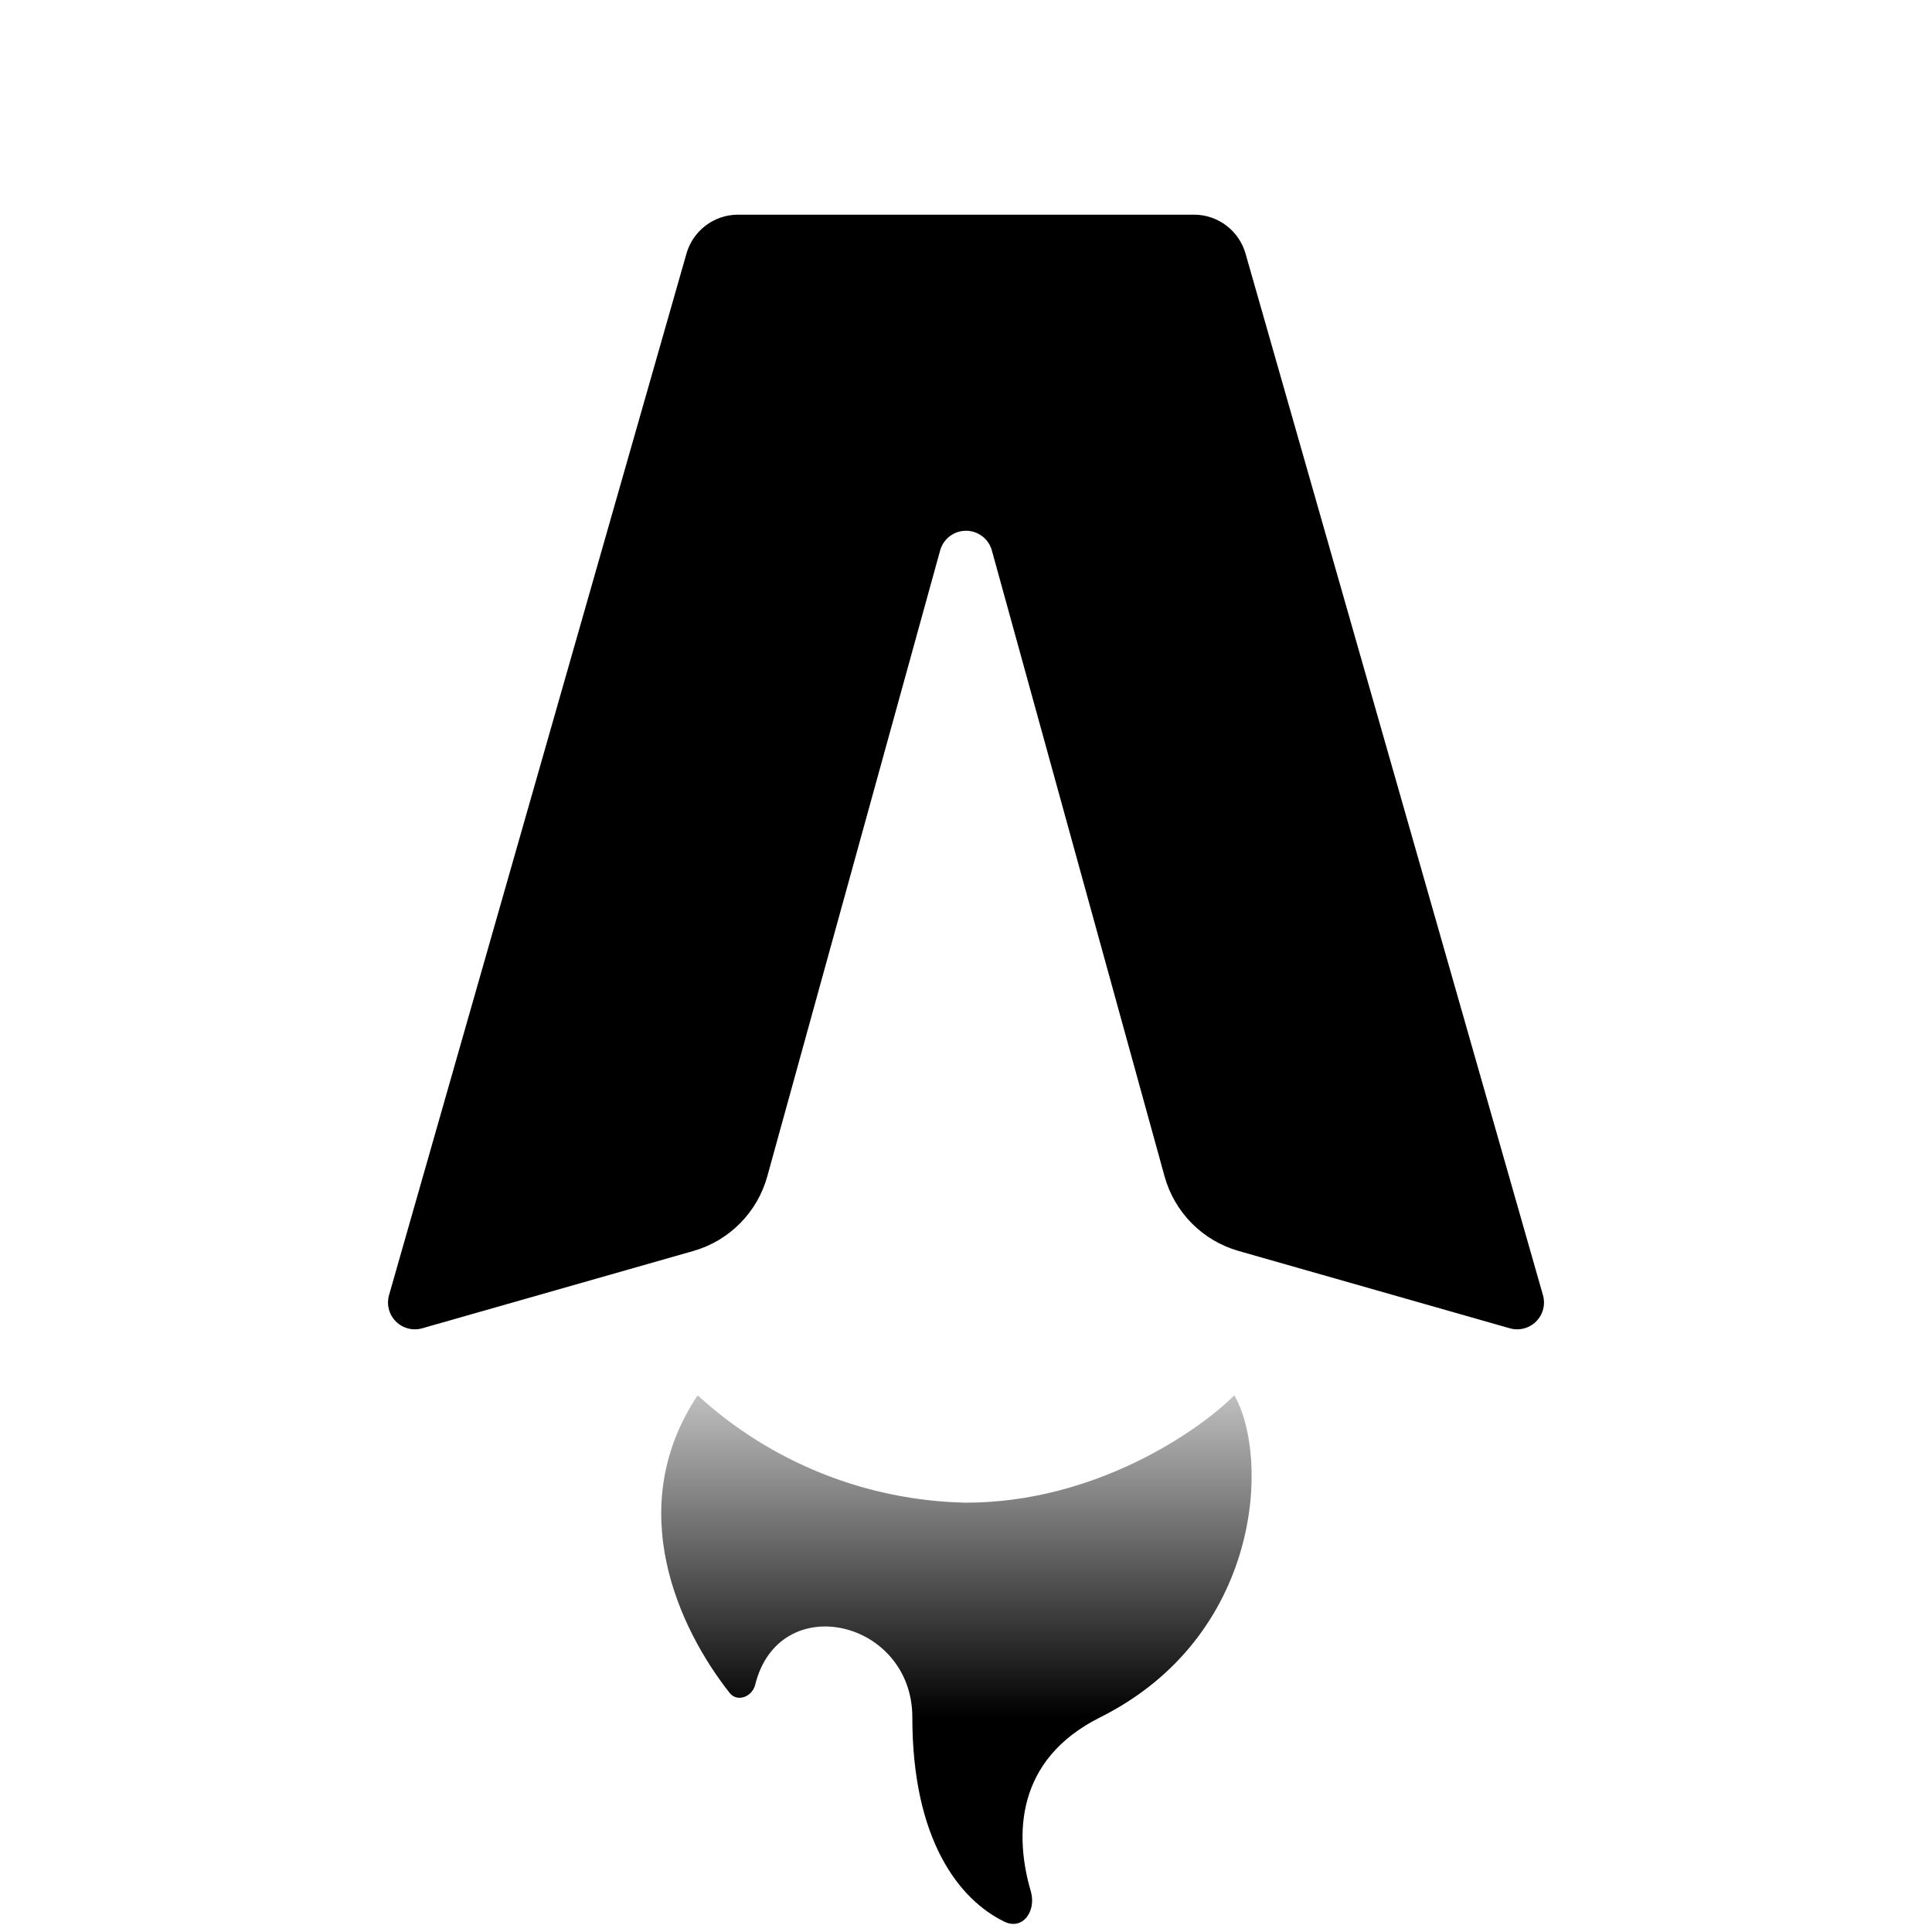
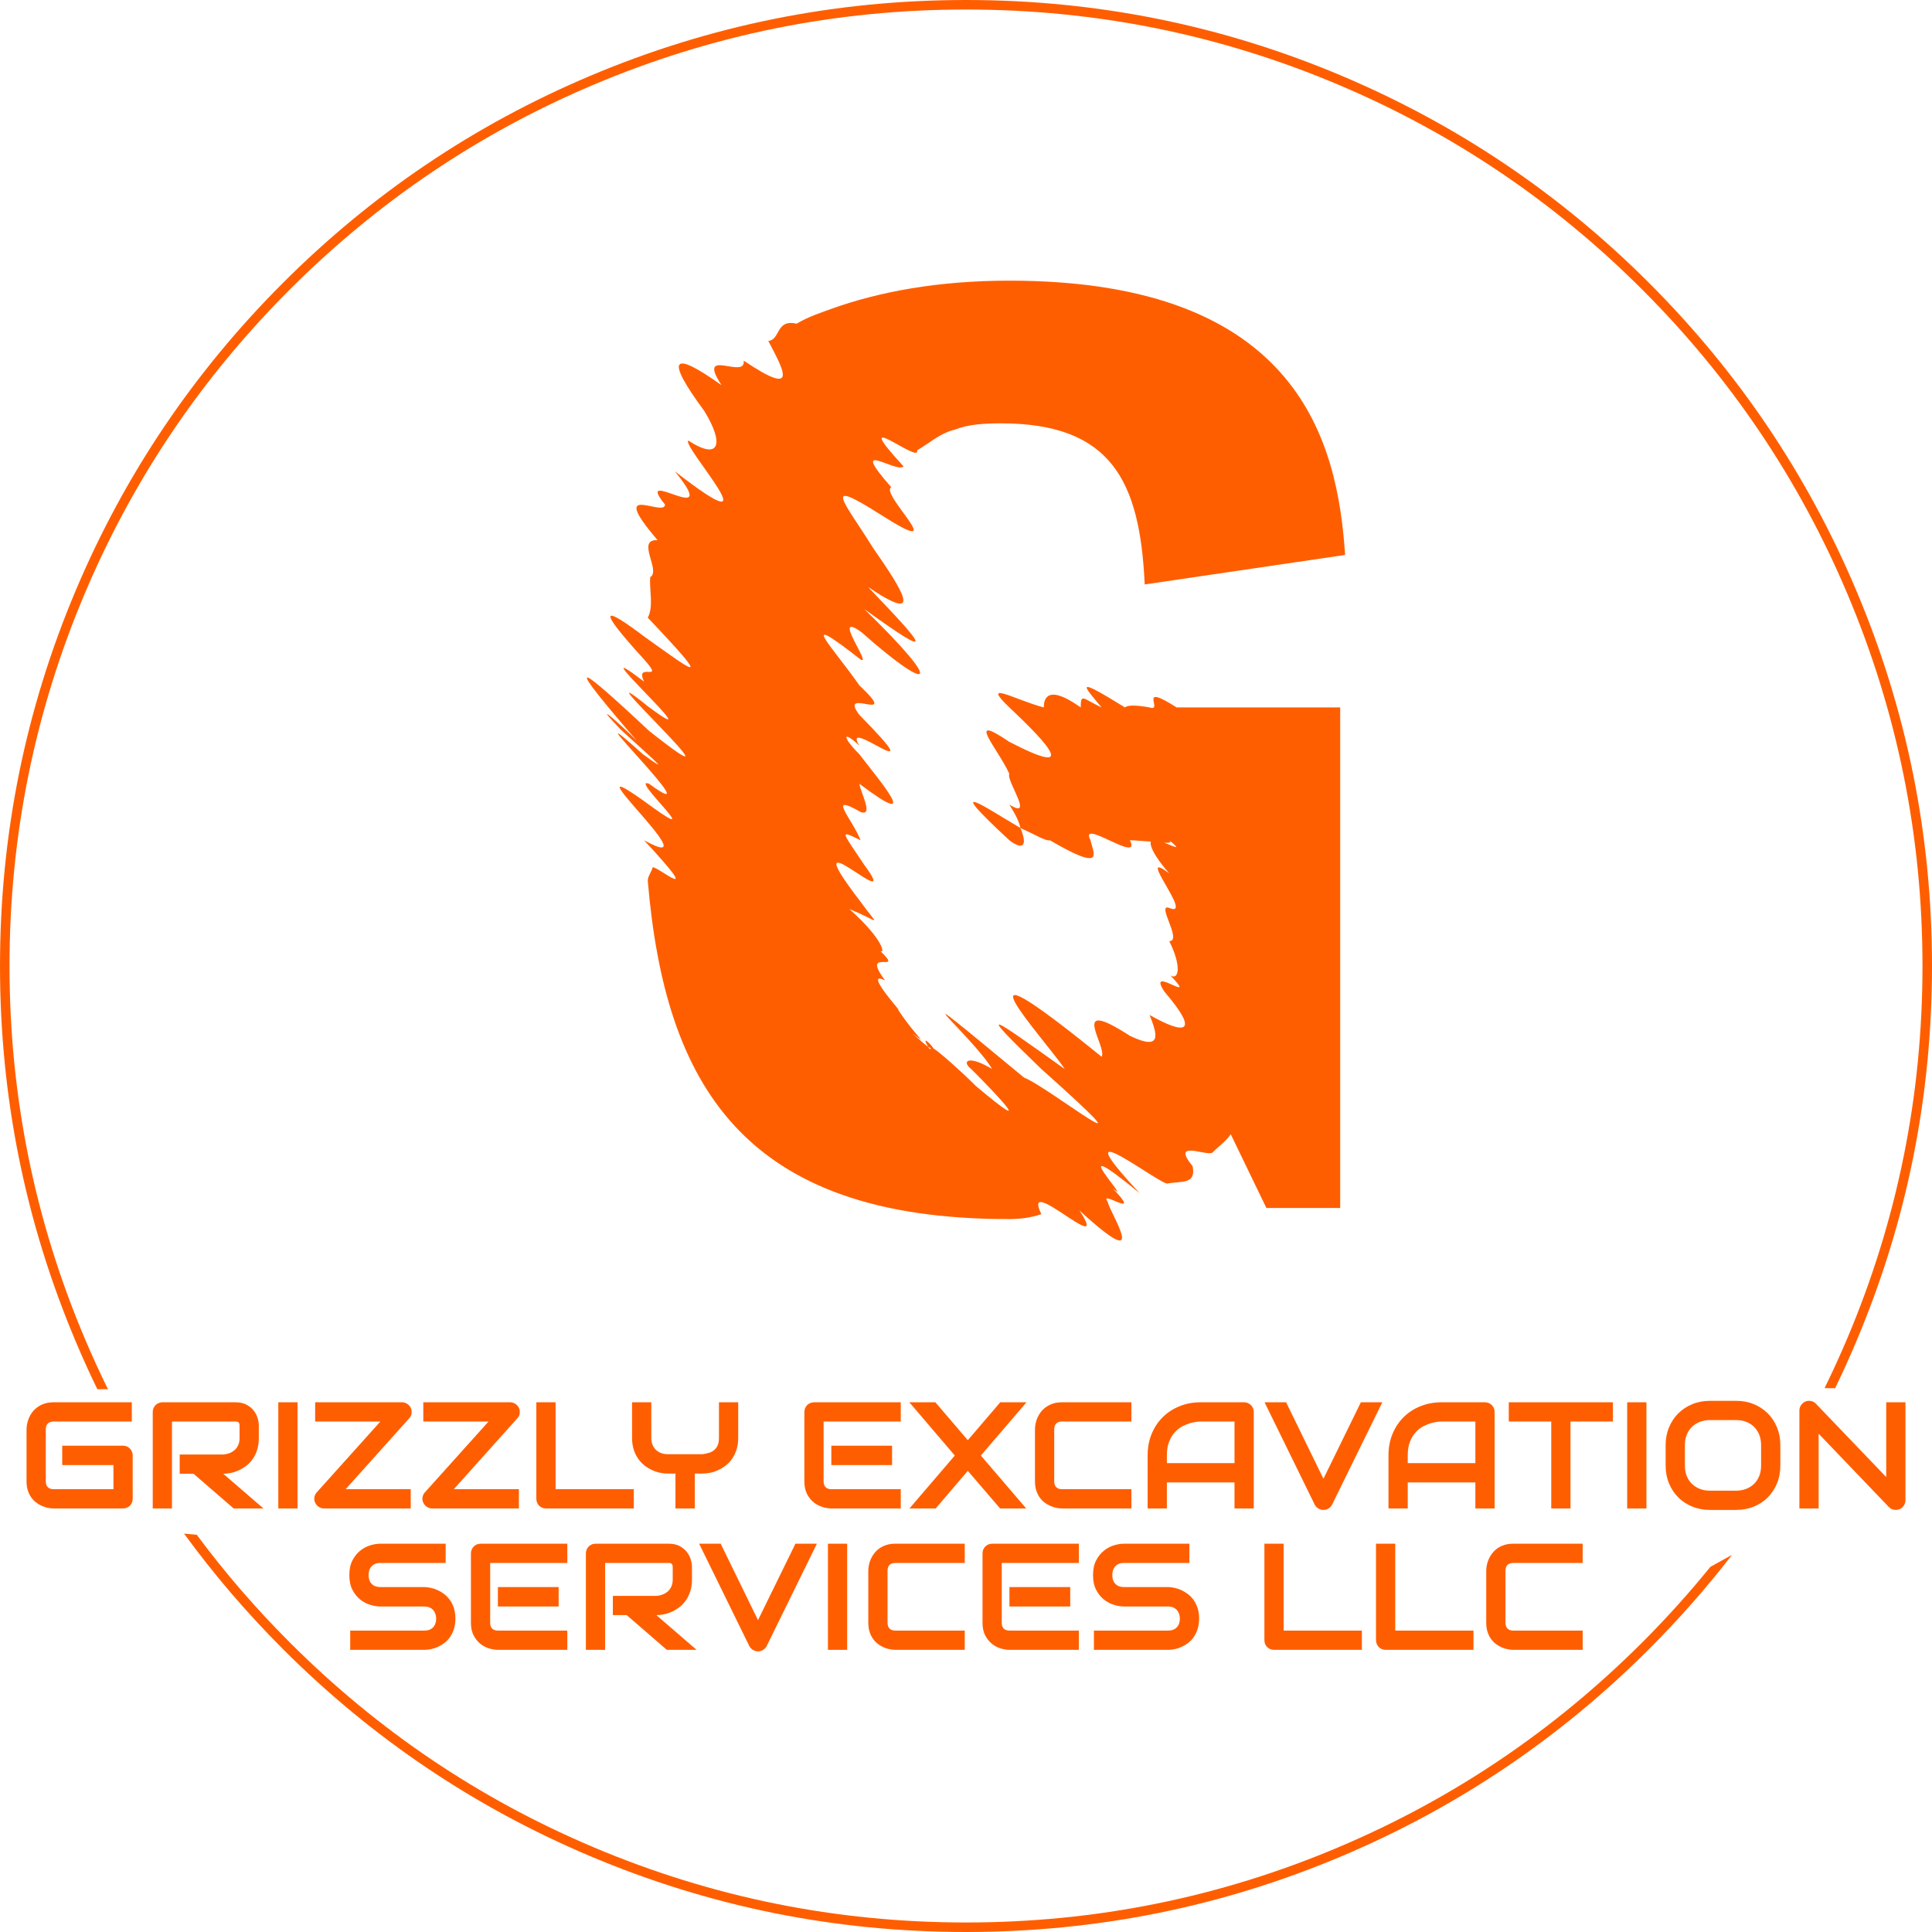
- <svg xmlns="http://www.w3.org/2000/svg" fill="none" viewBox="0 0 36 36">
-   <path fill="#000" d="M22.25 4h-8.5a1 1 0 0 0-.96.73l-5.54 19.4a.5.5 0 0 0 .62.62l5.05-1.44a2 2 0 0 0 1.38-1.4l3.22-11.66a.5.5 0 0 1 .96 0l3.22 11.67a2 2 0 0 0 1.38 1.39l5.05 1.44a.5.5 0 0 0 .62-.62l-5.54-19.4a1 1 0 0 0-.96-.73Z" />
-   <path fill="url(#gradient)" d="M18 28a7.63 7.63 0 0 1-5-2c-1.4 2.1-.35 4.35.6 5.55.14.17.41.07.47-.15.44-1.8 2.93-1.22 2.93.6 0 2.28.87 3.4 1.72 3.81.34.16.59-.2.49-.56-.31-1.05-.29-2.46 1.29-3.25 3-1.5 3.17-4.83 2.5-6-.67.67-2.6 2-5 2Z" />
-   <defs>
-     <linearGradient id="gradient" x1="16" x2="16" y1="32" y2="24" gradientUnits="userSpaceOnUse">
-       <stop stop-color="#000" />
-       <stop offset="1" stop-color="#000" stop-opacity="0" />
-     </linearGradient>
-   </defs>
-   <style>
-     @media (prefers-color-scheme:dark){:root{filter:invert(100%)}}
-   </style>
+ <svg xmlns="http://www.w3.org/2000/svg" version="1.1" id="svg1" width="240" height="240" viewBox="0 0 240 240">
+   <defs id="defs1" />
+   <g id="g1">
+     <path id="path1" d="m 123.629,403.629 c 0,-1.289 -0.231,-2.457 -0.699,-3.59 -0.469,-1.09 -1.09,-2.027 -1.879,-2.848 -0.821,-0.781 -1.75,-1.453 -2.891,-1.882 -1.09,-0.469 -2.262,-0.7 -3.551,-0.7 H 49.922 c -1.684,0 -3.441,0.192 -5.352,0.59 -1.91,0.391 -3.789,1.012 -5.66,1.832 -1.879,0.821 -3.641,1.879 -5.359,3.199 -1.672,1.29 -3.199,2.891 -4.492,4.77 -1.328,1.84 -2.379,4.02 -3.16,6.48 -0.777,2.469 -1.168,5.239 -1.168,8.29 v 48.55 c 0,1.68 0.191,3.442 0.578,5.352 0.391,1.918 1.02,3.789 1.84,5.668 0.82,1.871 1.91,3.629 3.242,5.351 1.328,1.68 2.93,3.2 4.809,4.489 1.832,1.332 3.981,2.379 6.441,3.16 2.418,0.781 5.199,1.18 8.281,1.18 H 122.809 V 475.59 H 49.922 c -2.344,0 -4.141,-0.629 -5.391,-1.879 -1.25,-1.25 -1.871,-3.09 -1.871,-5.512 V 419.77 c 0,-2.27 0.621,-4.071 1.91,-5.321 1.25,-1.289 3.051,-1.91 5.352,-1.91 h 55.777 v 22.5 H 57.969 v 18.051 h 56.64 c 1.289,0 2.461,-0.238 3.551,-0.711 1.141,-0.5 2.07,-1.129 2.891,-1.988 0.789,-0.821 1.41,-1.762 1.879,-2.852 0.468,-1.09 0.699,-2.23 0.699,-3.48 z" style="fill:#ff5e00;fill-opacity:1;fill-rule:nonzero;stroke:none" transform="matrix(0.1333333,0,0,-0.1333333,0,240)" />
+     <path id="path2" d="m 241.129,460.27 c 0,-4.098 -0.508,-7.77 -1.52,-10.969 -0.98,-3.211 -2.339,-6.063 -4.097,-8.52 -1.723,-2.461 -3.711,-4.57 -5.942,-6.332 -2.269,-1.719 -4.609,-3.16 -7.07,-4.289 -2.461,-1.14 -4.961,-1.961 -7.461,-2.461 -2.5,-0.469 -4.84,-0.75 -7.07,-0.75 l 37.461,-32.34 h -27.731 l -37.39,32.34 h -12.887 v 17.93 h 40.547 c 2.261,0.199 4.301,0.672 6.172,1.41 1.879,0.781 3.48,1.801 4.839,3.09 1.329,1.281 2.391,2.851 3.129,4.641 0.743,1.8 1.09,3.91 1.09,6.25 v 11.289 c 0,1.019 -0.109,1.8 -0.347,2.312 -0.274,0.539 -0.582,0.93 -0.973,1.168 -0.399,0.27 -0.828,0.43 -1.258,0.473 -0.422,0.039 -0.82,0.078 -1.211,0.078 h -59.18 v -80.981 h -17.929 v 89.84 c 0,1.25 0.238,2.43 0.711,3.563 0.468,1.09 1.09,2.027 1.91,2.886 0.777,0.821 1.758,1.442 2.848,1.911 1.101,0.472 2.308,0.711 3.601,0.711 h 68.039 c 4.031,0 7.391,-0.75 10.16,-2.192 2.731,-1.449 5,-3.238 6.719,-5.43 1.723,-2.187 2.973,-4.57 3.711,-7.07 0.781,-2.539 1.129,-4.918 1.129,-7.109 z" style="fill:#ff5e00;fill-opacity:1;fill-rule:nonzero;stroke:none" transform="matrix(0.1333333,0,0,-0.1333333,0,240)" />
+     <path id="path3" d="m 259.301,394.609 h 17.93 v 98.91 H 259.301 Z" style="fill:#ff5e00;fill-opacity:1;fill-rule:nonzero;stroke:none" transform="matrix(0.1333333,0,0,-0.1333333,0,240)" />
+     <path id="path4" d="m 382.809,488.121 c 0.671,-1.601 0.902,-3.281 0.632,-5.07 -0.32,-1.762 -1.019,-3.281 -2.23,-4.5 l -59.18,-66.012 h 60.629 v -17.93 h -80.82 c -1.762,0 -3.36,0.512 -4.891,1.481 -1.48,0.98 -2.57,2.308 -3.32,3.91 -0.777,1.602 -1.008,3.281 -0.738,5.039 0.308,1.723 1.058,3.242 2.187,4.531 l 59.301,66.02 h -60.75 v 17.93 h 80.98 c 1.719,0 3.36,-0.508 4.84,-1.489 1.492,-1.011 2.621,-2.301 3.36,-3.91 z" style="fill:#ff5e00;fill-opacity:1;fill-rule:nonzero;stroke:none" transform="matrix(0.1333333,0,0,-0.1333333,0,240)" />
+     <path id="path5" d="m 483.551,488.121 c 0.711,-1.601 0.898,-3.281 0.629,-5.07 -0.27,-1.762 -1.02,-3.281 -2.231,-4.5 l -59.14,-66.012 h 60.632 v -17.93 h -80.863 c -1.719,0 -3.359,0.512 -4.848,1.481 -1.48,0.98 -2.609,2.308 -3.351,3.91 -0.789,1.602 -1.02,3.281 -0.707,5.039 0.277,1.723 1.019,3.242 2.148,4.531 l 59.34,66.02 h -60.781 v 17.93 h 80.973 c 1.757,0 3.359,-0.508 4.847,-1.489 1.52,-1.011 2.61,-2.301 3.352,-3.91 z" style="fill:#ff5e00;fill-opacity:1;fill-rule:nonzero;stroke:none" transform="matrix(0.1333333,0,0,-0.1333333,0,240)" />
+     <path id="path6" d="m 590.512,394.609 h -81.801 c -1.289,0 -2.461,0.231 -3.551,0.7 -1.14,0.429 -2.07,1.101 -2.89,1.882 -0.79,0.821 -1.411,1.758 -1.879,2.848 -0.469,1.133 -0.7,2.301 -0.7,3.59 v 89.891 h 17.93 v -80.981 h 72.891 z" style="fill:#ff5e00;fill-opacity:1;fill-rule:nonzero;stroke:none" transform="matrix(0.1333333,0,0,-0.1333333,0,240)" />
+     <path id="path7" d="m 687.77,460.391 c 0,-4.063 -0.54,-7.731 -1.559,-10.942 -1.051,-3.238 -2.422,-6.051 -4.102,-8.508 -1.718,-2.461 -3.711,-4.57 -5.98,-6.332 -2.258,-1.757 -4.609,-3.16 -7.07,-4.3 -2.418,-1.129 -4.879,-1.95 -7.418,-2.457 -2.5,-0.512 -4.84,-0.743 -7.071,-0.743 h -7.23 v -32.5 h -18.039 v 32.5 h -7.192 c -2.23,0 -4.57,0.231 -7.07,0.743 -2.5,0.507 -5,1.328 -7.461,2.457 -2.457,1.14 -4.808,2.543 -7.066,4.3 -2.231,1.762 -4.223,3.871 -5.942,6.332 -1.761,2.457 -3.121,5.309 -4.14,8.508 -1.051,3.25 -1.559,6.922 -1.559,10.942 v 33.129 h 17.93 v -33.129 c 0,-2.34 0.347,-4.45 1.09,-6.289 0.738,-1.872 1.8,-3.481 3.129,-4.801 1.32,-1.332 2.929,-2.352 4.839,-3.051 1.911,-0.738 4.02,-1.09 6.371,-1.09 h 32.34 c 1.719,0.27 3.481,0.621 5.27,1.09 1.801,0.43 3.398,1.172 4.89,2.23 1.481,1.051 2.692,2.54 3.668,4.411 0.942,1.879 1.442,4.379 1.442,7.5 v 33.129 h 17.93 z" style="fill:#ff5e00;fill-opacity:1;fill-rule:nonzero;stroke:none" transform="matrix(0.1333333,0,0,-0.1333333,0,240)" />
+     <path id="path8" d="m 831.129,435.039 h -56.598 v 18.051 h 56.598 z m 8.09,-40.43 h -64.688 c -2.5,0 -5.191,0.43 -8.16,1.332 -2.93,0.86 -5.672,2.297 -8.172,4.289 -2.5,2 -4.609,4.61 -6.289,7.782 -1.64,3.199 -2.5,7.148 -2.5,11.758 v 64.679 c 0,1.25 0.238,2.43 0.711,3.563 0.43,1.09 1.09,2.027 1.867,2.886 0.821,0.821 1.762,1.442 2.891,1.911 1.101,0.472 2.269,0.711 3.562,0.711 h 80.778 V 475.59 H 767.34 v -55.82 c 0,-2.348 0.629,-4.149 1.879,-5.36 1.25,-1.25 3.051,-1.871 5.429,-1.871 h 64.571 z" style="fill:#ff5e00;fill-opacity:1;fill-rule:nonzero;stroke:none" transform="matrix(0.1333333,0,0,-0.1333333,0,240)" />
+     <path id="path9" d="m 901.68,458.199 30.23,35.321 h 24.461 L 913.828,443.91 956.09,394.609 H 931.762 L 901.68,429.648 871.762,394.609 H 847.34 l 42.23,49.301 -42.34,49.61 h 24.25 z" style="fill:#ff5e00;fill-opacity:1;fill-rule:nonzero;stroke:none" transform="matrix(0.1333333,0,0,-0.1333333,0,240)" />
+     <path id="path10" d="m 1054.1,394.609 h -64.69 c -1.64,0 -3.43,0.192 -5.351,0.59 -1.911,0.391 -3.789,1.012 -5.661,1.832 -1.839,0.821 -3.628,1.879 -5.308,3.199 -1.719,1.29 -3.25,2.891 -4.539,4.77 -1.321,1.84 -2.34,4.02 -3.121,6.48 -0.782,2.469 -1.168,5.239 -1.168,8.29 v 48.55 c 0,1.68 0.187,3.442 0.578,5.352 0.39,1.918 0.98,3.789 1.801,5.668 0.859,1.871 1.91,3.629 3.238,5.351 1.332,1.68 2.93,3.2 4.812,4.489 1.868,1.332 4.02,2.379 6.438,3.16 2.461,0.781 5.199,1.18 8.281,1.18 h 64.69 v -17.93 h -64.69 c -2.34,0 -4.14,-0.629 -5.39,-1.879 -1.211,-1.25 -1.829,-3.09 -1.829,-5.512 V 419.77 c 0,-2.27 0.618,-4.071 1.868,-5.321 1.293,-1.289 3.05,-1.91 5.351,-1.91 h 64.69 z" style="fill:#ff5e00;fill-opacity:1;fill-rule:nonzero;stroke:none" transform="matrix(0.1333333,0,0,-0.1333333,0,240)" />
+     <path id="path11" d="m 1168.09,394.609 h -17.93 v 24.262 h -63.01 v -24.262 h -17.93 v 49.45 c 0,7.23 1.21,13.871 3.71,19.921 2.5,6.059 5.94,11.29 10.35,15.668 4.42,4.372 9.61,7.774 15.67,10.192 6.01,2.461 12.57,3.68 19.72,3.68 h 40.39 c 1.25,0 2.42,-0.239 3.52,-0.711 1.09,-0.469 2.07,-1.09 2.89,-1.911 0.86,-0.859 1.48,-1.796 1.95,-2.886 0.47,-1.133 0.67,-2.313 0.67,-3.563 z m -80.94,42.231 h 63.01 v 38.75 h -31.49 c -0.58,0 -1.72,-0.078 -3.51,-0.238 -1.76,-0.192 -3.79,-0.582 -6.14,-1.211 -2.3,-0.661 -4.76,-1.641 -7.34,-2.969 -2.58,-1.332 -4.92,-3.16 -7.11,-5.551 -2.15,-2.34 -3.95,-5.269 -5.31,-8.781 -1.41,-3.52 -2.11,-7.781 -2.11,-12.781 z" style="fill:#ff5e00;fill-opacity:1;fill-rule:nonzero;stroke:none" transform="matrix(0.1333333,0,0,-0.1333333,0,240)" />
+     <path id="path12" d="m 1287.89,493.52 -46.84,-95.399 c -0.74,-1.48 -1.79,-2.652 -3.28,-3.551 -1.44,-0.898 -3.04,-1.332 -4.76,-1.332 -1.72,0 -3.28,0.434 -4.73,1.332 -1.44,0.899 -2.58,2.071 -3.36,3.551 l -46.76,95.399 h 20.08 l 34.77,-71.25 34.88,71.25 z" style="fill:#ff5e00;fill-opacity:1;fill-rule:nonzero;stroke:none" transform="matrix(0.1333333,0,0,-0.1333333,0,240)" />
+     <path id="path13" d="m 1392.5,394.609 h -17.93 v 24.262 h -63.01 v -24.262 h -17.93 v 49.45 c 0,7.23 1.21,13.871 3.71,19.921 2.5,6.059 5.94,11.29 10.36,15.668 4.41,4.372 9.6,7.774 15.66,10.192 6.02,2.461 12.58,3.68 19.69,3.68 h 40.43 c 1.25,0 2.42,-0.239 3.51,-0.711 1.1,-0.469 2.07,-1.09 2.89,-1.911 0.82,-0.859 1.49,-1.796 1.96,-2.886 0.43,-1.133 0.66,-2.313 0.66,-3.563 z m -80.94,42.231 h 63.01 v 38.75 h -31.52 c -0.55,0 -1.68,-0.078 -3.48,-0.238 -1.76,-0.192 -3.79,-0.582 -6.13,-1.211 -2.31,-0.661 -4.77,-1.641 -7.35,-2.969 -2.57,-1.332 -4.92,-3.16 -7.11,-5.551 -2.14,-2.34 -3.94,-5.269 -5.31,-8.781 -1.4,-3.52 -2.11,-7.781 -2.11,-12.781 z" style="fill:#ff5e00;fill-opacity:1;fill-rule:nonzero;stroke:none" transform="matrix(0.1333333,0,0,-0.1333333,0,240)" />
+     <path id="path14" d="m 1502.73,475.59 h -39.53 v -80.981 h -17.93 v 80.981 h -39.57 v 17.93 h 97.03 z" style="fill:#ff5e00;fill-opacity:1;fill-rule:nonzero;stroke:none" transform="matrix(0.1333333,0,0,-0.1333333,0,240)" />
+     <path id="path15" d="m 1516.02,394.609 h 17.93 v 98.91 H 1516.02 Z" style="fill:#ff5e00;fill-opacity:1;fill-rule:nonzero;stroke:none" transform="matrix(0.1333333,0,0,-0.1333333,0,240)" />
+     <path id="path16" d="m 1658.71,434.609 c 0,-6.019 -1.01,-11.558 -3.09,-16.597 -2.07,-5.082 -4.96,-9.461 -8.63,-13.133 -3.67,-3.668 -8.04,-6.52 -13.08,-8.59 -5,-2.027 -10.51,-3.051 -16.45,-3.051 h -24.26 c -5.93,0 -11.44,1.024 -16.48,3.051 -5.04,2.07 -9.42,4.922 -13.09,8.59 -3.71,3.672 -6.56,8.051 -8.67,13.133 -2.11,5.039 -3.12,10.578 -3.12,16.597 v 18.911 c 0,5.968 1.01,11.48 3.12,16.558 2.11,5.082 4.96,9.453 8.67,13.121 3.67,3.641 8.05,6.531 13.09,8.602 5.04,2.07 10.55,3.078 16.48,3.078 h 24.26 c 5.94,0 11.45,-1.008 16.45,-3.078 5.04,-2.071 9.41,-4.961 13.08,-8.602 3.67,-3.668 6.56,-8.039 8.63,-13.121 2.08,-5.078 3.09,-10.59 3.09,-16.558 z m -17.93,18.911 c 0,3.511 -0.55,6.71 -1.68,9.601 -1.13,2.899 -2.73,5.359 -4.76,7.391 -2.04,2.027 -4.5,3.629 -7.39,4.758 -2.85,1.14 -6.01,1.679 -9.49,1.679 h -24.26 c -3.47,0 -6.68,-0.539 -9.57,-1.679 -2.85,-1.129 -5.31,-2.731 -7.38,-4.758 -2.07,-2.032 -3.67,-4.492 -4.8,-7.391 -1.14,-2.891 -1.68,-6.09 -1.68,-9.601 v -18.911 c 0,-3.558 0.54,-6.757 1.68,-9.609 1.13,-2.891 2.73,-5.352 4.8,-7.379 2.07,-2.07 4.53,-3.641 7.38,-4.769 2.89,-1.133 6.1,-1.68 9.57,-1.68 h 24.14 c 3.48,0 6.68,0.547 9.54,1.68 2.89,1.128 5.35,2.699 7.42,4.769 2.07,2.027 3.67,4.488 4.8,7.379 1.13,2.852 1.68,6.051 1.68,9.609 z" style="fill:#ff5e00;fill-opacity:1;fill-rule:nonzero;stroke:none" transform="matrix(0.1333333,0,0,-0.1333333,0,240)" />
+     <path id="path17" d="m 1775.27,402.27 c 0,-1.29 -0.23,-2.5 -0.74,-3.598 -0.47,-1.094 -1.09,-2.031 -1.91,-2.852 -0.82,-0.82 -1.76,-1.441 -2.85,-1.91 -1.14,-0.43 -2.31,-0.672 -3.52,-0.672 -1.13,0 -2.23,0.203 -3.36,0.633 -1.13,0.391 -2.11,1.051 -3.01,1.988 l -65.5,68.403 v -69.653 h -17.93 v 91.25 c 0,1.84 0.5,3.52 1.56,5 1.01,1.481 2.34,2.621 3.94,3.321 1.72,0.699 3.44,0.859 5.24,0.55 1.79,-0.351 3.36,-1.21 4.65,-2.539 l 65.5,-68.32 v 69.649 h 17.93 z" style="fill:#ff5e00;fill-opacity:1;fill-rule:nonzero;stroke:none" transform="matrix(0.1333333,0,0,-0.1333333,0,240)" />
+     <path id="path18" d="m 424.301,291.988 c 0,-3.547 -0.473,-6.758 -1.371,-9.566 -0.899,-2.813 -2.071,-5.313 -3.551,-7.461 -1.449,-2.191 -3.207,-4.02 -5.16,-5.551 -1.989,-1.519 -4.02,-2.73 -6.129,-3.711 -2.11,-0.969 -4.262,-1.679 -6.449,-2.148 -2.192,-0.461 -4.262,-0.66 -6.172,-0.66 h -69.18 v 17.929 h 69.18 c 3.441,0 6.09,1.02 8.011,3.008 1.911,2.031 2.891,4.762 2.891,8.16 0,1.641 -0.281,3.172 -0.781,4.532 -0.512,1.371 -1.211,2.582 -2.149,3.601 -0.98,1.008 -2.113,1.789 -3.48,2.34 -1.332,0.551 -2.852,0.82 -4.492,0.82 h -41.25 c -2.891,0 -6.02,0.508 -9.379,1.559 -3.36,1.019 -6.481,2.699 -9.328,5 -2.891,2.308 -5.282,5.32 -7.192,9.031 -1.91,3.75 -2.851,8.277 -2.851,13.668 0,5.352 0.941,9.922 2.851,13.59 1.91,3.711 4.301,6.723 7.192,9.07 2.847,2.301 5.968,3.981 9.328,5.031 3.359,1.02 6.488,1.532 9.379,1.532 h 61.011 v -17.934 h -61.011 c -3.399,0 -6.059,-1.019 -7.969,-3.09 -1.91,-2.066 -2.852,-4.797 -2.852,-8.199 0,-3.48 0.942,-6.168 2.852,-8.16 1.91,-2.039 4.57,-3.008 7.969,-3.008 h 41.371 c 1.949,-0.043 3.98,-0.32 6.129,-0.82 2.191,-0.473 4.332,-1.211 6.441,-2.231 2.149,-1.019 4.18,-2.3 6.141,-3.832 1.91,-1.519 3.629,-3.398 5.109,-5.539 1.488,-2.148 2.699,-4.648 3.559,-7.469 0.859,-2.808 1.332,-5.968 1.332,-9.492 z" style="fill:#ff5e00;fill-opacity:1;fill-rule:nonzero;stroke:none" transform="matrix(0.1333333,0,0,-0.1333333,0,240)" />
+     <path id="path19" d="m 520.469,303.281 h -56.598 v 18.09 h 56.598 z m 8.082,-40.39 h -64.68 c -2.5,0 -5.199,0.429 -8.133,1.289 -2.968,0.859 -5.66,2.3 -8.199,4.3 -2.5,2.032 -4.57,4.61 -6.25,7.809 -1.68,3.199 -2.539,7.109 -2.539,11.762 v 64.679 c 0,1.25 0.23,2.43 0.699,3.52 0.473,1.09 1.102,2.07 1.922,2.891 0.777,0.82 1.75,1.48 2.848,1.949 1.09,0.43 2.301,0.672 3.59,0.672 h 80.742 V 343.828 H 456.68 v -55.777 c 0,-2.352 0.621,-4.141 1.871,-5.391 1.25,-1.211 3.051,-1.84 5.469,-1.84 h 64.531 z" style="fill:#ff5e00;fill-opacity:1;fill-rule:nonzero;stroke:none" transform="matrix(0.1333333,0,0,-0.1333333,0,240)" />
+     <path id="path20" d="m 644.691,328.52 c 0,-4.071 -0.511,-7.739 -1.531,-10.942 -1.012,-3.238 -2.379,-6.058 -4.101,-8.519 -1.719,-2.457 -3.707,-4.571 -5.938,-6.329 -2.262,-1.75 -4.601,-3.16 -7.07,-4.289 -2.461,-1.14 -4.961,-1.961 -7.461,-2.461 -2.5,-0.511 -4.879,-0.75 -7.07,-0.75 l 37.46,-32.339 H 621.25 L 583.871,295.23 H 570.98 v 17.93 h 40.54 c 2.269,0.16 4.3,0.629 6.179,1.41 1.871,0.739 3.473,1.758 4.84,3.051 1.332,1.289 2.383,2.848 3.121,4.68 0.75,1.801 1.102,3.871 1.102,6.219 v 11.32 c 0,1.019 -0.121,1.762 -0.391,2.308 -0.242,0.551 -0.551,0.942 -0.941,1.172 -0.391,0.27 -0.821,0.391 -1.25,0.469 -0.43,0.039 -0.86,0.039 -1.211,0.039 h -59.18 v -80.937 h -17.93 v 89.839 c 0,1.25 0.231,2.43 0.7,3.52 0.472,1.09 1.101,2.07 1.882,2.891 0.821,0.82 1.758,1.48 2.887,1.949 1.094,0.43 2.301,0.672 3.551,0.672 h 68.09 c 3.98,0 7.383,-0.711 10.152,-2.153 2.738,-1.449 5,-3.281 6.719,-5.468 1.719,-2.192 2.969,-4.532 3.711,-7.071 0.75,-2.5 1.14,-4.879 1.14,-7.109 z" style="fill:#ff5e00;fill-opacity:1;fill-rule:nonzero;stroke:none" transform="matrix(0.1333333,0,0,-0.1333333,0,240)" />
+     <path id="path21" d="M 761.09,361.762 714.301,266.41 c -0.75,-1.488 -1.84,-2.66 -3.281,-3.558 -1.45,-0.903 -3.051,-1.372 -4.809,-1.372 -1.723,0 -3.281,0.469 -4.731,1.372 -1.441,0.898 -2.57,2.07 -3.359,3.558 l -46.75,95.352 h 20.078 l 34.762,-71.211 34.879,71.211 z" style="fill:#ff5e00;fill-opacity:1;fill-rule:nonzero;stroke:none" transform="matrix(0.1333333,0,0,-0.1333333,0,240)" />
+     <path id="path22" d="m 771.371,262.891 h 17.93 v 98.871 H 771.371 Z" style="fill:#ff5e00;fill-opacity:1;fill-rule:nonzero;stroke:none" transform="matrix(0.1333333,0,0,-0.1333333,0,240)" />
+     <path id="path23" d="m 898.828,262.891 h -64.687 c -1.641,0 -3.442,0.199 -5.352,0.589 -1.91,0.391 -3.789,0.969 -5.668,1.79 -1.832,0.859 -3.633,1.921 -5.312,3.21 -1.719,1.321 -3.239,2.93 -4.528,4.758 -1.332,1.883 -2.34,4.032 -3.121,6.492 -0.781,2.461 -1.18,5.231 -1.18,8.321 v 48.551 c 0,1.636 0.2,3.437 0.59,5.347 0.391,1.922 0.981,3.789 1.801,5.672 0.859,1.828 1.91,3.629 3.238,5.309 1.332,1.718 2.93,3.199 4.801,4.531 1.879,1.328 4.031,2.34 6.449,3.129 2.422,0.781 5.192,1.172 8.282,1.172 h 64.687 v -17.934 h -64.687 c -2.34,0 -4.141,-0.629 -5.391,-1.84 -1.25,-1.25 -1.84,-3.078 -1.84,-5.539 v -48.398 c 0,-2.313 0.629,-4.071 1.879,-5.352 1.289,-1.25 3.051,-1.879 5.352,-1.879 h 64.687 z" style="fill:#ff5e00;fill-opacity:1;fill-rule:nonzero;stroke:none" transform="matrix(0.1333333,0,0,-0.1333333,0,240)" />
+     <path id="path24" d="m 997.109,303.281 h -56.641 v 18.09 h 56.641 z m 8.051,-40.39 h -64.691 c -2.457,0 -5.199,0.429 -8.129,1.289 -2.93,0.859 -5.66,2.3 -8.16,4.3 -2.5,2.032 -4.61,4.61 -6.289,7.809 -1.68,3.199 -2.5,7.109 -2.5,11.762 v 64.679 c 0,1.25 0.23,2.43 0.66,3.52 0.469,1.09 1.097,2.07 1.918,2.891 0.82,0.82 1.761,1.48 2.851,1.949 1.09,0.43 2.301,0.672 3.59,0.672 h 80.75 v -17.934 h -71.84 v -55.777 c 0,-2.352 0.629,-4.141 1.84,-5.391 1.25,-1.211 3.078,-1.84 5.461,-1.84 h 64.539 z" style="fill:#ff5e00;fill-opacity:1;fill-rule:nonzero;stroke:none" transform="matrix(0.1333333,0,0,-0.1333333,0,240)" />
+     <path id="path25" d="m 1117.19,291.988 c 0,-3.547 -0.47,-6.758 -1.37,-9.566 -0.9,-2.813 -2.07,-5.313 -3.55,-7.461 -1.45,-2.191 -3.21,-4.02 -5.16,-5.551 -1.99,-1.519 -4.02,-2.73 -6.13,-3.711 -2.11,-0.969 -4.26,-1.679 -6.45,-2.148 -2.19,-0.461 -4.26,-0.66 -6.17,-0.66 h -69.18 v 17.929 h 69.18 c 3.44,0 6.09,1.02 8.01,3.008 1.91,2.031 2.89,4.762 2.89,8.16 0,1.641 -0.28,3.172 -0.78,4.532 -0.51,1.371 -1.21,2.582 -2.15,3.601 -0.98,1.008 -2.11,1.789 -3.48,2.34 -1.33,0.551 -2.85,0.82 -4.49,0.82 h -41.25 c -2.89,0 -6.02,0.508 -9.38,1.559 -3.35,1.019 -6.48,2.699 -9.33,5 -2.89,2.308 -5.28,5.32 -7.19,9.031 -1.91,3.75 -2.85,8.277 -2.85,13.668 0,5.352 0.94,9.922 2.85,13.59 1.91,3.711 4.3,6.723 7.19,9.07 2.85,2.301 5.98,3.981 9.33,5.031 3.36,1.02 6.49,1.532 9.38,1.532 h 61.01 v -17.934 h -61.01 c -3.4,0 -6.06,-1.019 -7.97,-3.09 -1.91,-2.066 -2.85,-4.797 -2.85,-8.199 0,-3.48 0.94,-6.168 2.85,-8.16 1.91,-2.039 4.57,-3.008 7.97,-3.008 h 41.37 c 1.95,-0.043 3.98,-0.32 6.13,-0.82 2.19,-0.473 4.34,-1.211 6.44,-2.231 2.15,-1.019 4.18,-2.3 6.14,-3.832 1.91,-1.519 3.63,-3.398 5.11,-5.539 1.49,-2.148 2.7,-4.648 3.56,-7.469 0.86,-2.808 1.33,-5.968 1.33,-9.492 z" style="fill:#ff5e00;fill-opacity:1;fill-rule:nonzero;stroke:none" transform="matrix(0.1333333,0,0,-0.1333333,0,240)" />
+     <path id="path26" d="m 1268.83,262.891 h -81.8 c -1.29,0 -2.5,0.199 -3.59,0.66 -1.1,0.469 -2.03,1.097 -2.85,1.918 -0.82,0.781 -1.45,1.761 -1.92,2.851 -0.43,1.09 -0.66,2.301 -0.66,3.59 v 89.852 h 17.93 V 280.82 h 72.89 z" style="fill:#ff5e00;fill-opacity:1;fill-rule:nonzero;stroke:none" transform="matrix(0.1333333,0,0,-0.1333333,0,240)" />
+     <path id="path27" d="m 1372.81,262.891 h -81.79 c -1.29,0 -2.47,0.199 -3.56,0.66 -1.13,0.469 -2.07,1.097 -2.89,1.918 -0.78,0.781 -1.41,1.761 -1.87,2.851 -0.47,1.09 -0.71,2.301 -0.71,3.59 v 89.852 h 17.93 V 280.82 h 72.89 z" style="fill:#ff5e00;fill-opacity:1;fill-rule:nonzero;stroke:none" transform="matrix(0.1333333,0,0,-0.1333333,0,240)" />
+     <path id="path28" d="m 1474.53,262.891 h -64.69 c -1.64,0 -3.43,0.199 -5.31,0.589 -1.91,0.391 -3.83,0.969 -5.66,1.79 -1.88,0.859 -3.64,1.921 -5.35,3.21 -1.72,1.321 -3.21,2.93 -4.54,4.758 -1.28,1.883 -2.34,4.032 -3.12,6.492 -0.78,2.461 -1.17,5.231 -1.17,8.321 v 48.551 c 0,1.636 0.19,3.437 0.58,5.347 0.39,1.922 1.02,3.789 1.84,5.672 0.82,1.828 1.91,3.629 3.24,5.309 1.33,1.718 2.93,3.199 4.77,4.531 1.87,1.328 4.02,2.34 6.48,3.129 2.42,0.781 5.2,1.172 8.24,1.172 h 64.69 v -17.934 h -64.69 c -2.34,0 -4.14,-0.629 -5.35,-1.84 -1.25,-1.25 -1.87,-3.078 -1.87,-5.539 v -48.398 c 0,-2.313 0.62,-4.071 1.91,-5.352 1.25,-1.25 3.05,-1.879 5.31,-1.879 h 64.69 z" style="fill:#ff5e00;fill-opacity:1;fill-rule:nonzero;stroke:none" transform="matrix(0.1333333,0,0,-0.1333333,0,240)" />
+     <path id="path29" d="m 1096.25,1140.9 c -37.81,24.06 -11.48,-4.57 -25.23,0 -12.58,2.3 -20.63,2.3 -22.9,0 -48.12,29.8 -38.98,20.62 -21.79,0 -17.19,8.01 -19.45,13.75 -19.45,0 -32.11,22.93 -34.419,6.87 -34.419,0 -26.332,6.87 -59.57,26.37 -32.07,0 37.808,-35.51 64.179,-65.31 0,-32.07 -42.379,28.63 -10.313,-6.88 0,-29.81 -3.442,-5.74 24.058,-43.55 0,-28.63 5.738,-9.18 9.179,-16.05 10.308,-21.8 12.621,-5.7 24.071,-12.57 27.5,-11.44 52.741,-30.939 40.121,-11.45 37.821,0 -11.45,21.76 48.12,-22.931 36.68,0 6.87,0 13.75,-1.13 19.49,-1.13 -1.17,-3.44 2.26,-12.62 17.19,-29.809 -33.25,25.199 24.06,-42.422 0,-32.109 -12.62,4.609 12.57,-30.942 0,-30.942 11.44,-22.89 9.14,-36.64 1.13,-32.07 27.5,-28.629 -22.93,11.449 -5.74,-14.879 34.37,-40.121 18.35,-40.121 -13.75,-21.801 6.87,-17.18 12.61,-34.371 -18.32,-19.449 -58.438,37.809 -20.63,-10.313 -26.37,-19.492 -151.252,122.621 -51.56,14.883 -34.381,-11.449 -67.609,48.128 -85.929,61.878 -21.75,0 116.871,-104.29 5.699,-16.051 -16.058,-8.04 -132.93,110 -48.121,38.981 -29.801,8.04 -22.891,13.75 -28.641,6.878 -19.461,0 25.199,-25.231 61.883,-64.18 4.57,-16.051 -13.75,13.75 -34.371,32.07 -40.109,35.511 1.172,0 -12.578,14.918 -4.57,1.168 l 2.3,-1.168 v -1.14 c -2.3,1.14 -2.3,2.308 -2.3,2.308 -3.442,2.262 -8.008,6.872 -14.891,12.582 17.191,-12.582 3.441,-3.441 -13.75,22.93 10.32,-10.32 -34.367,37.809 -11.481,26.36 -24.058,32.07 19.493,4.57 -4.57,27.5 4.57,-3.43 3.442,10.32 -28.629,38.949 28.629,-11.449 28.629,-18.321 10.313,6.871 -67.621,88.25 42.379,-18.32 3.437,34.379 -20.629,30.941 -24.07,33.241 -3.437,22.931 -8.051,20.62 -32.114,44.69 0,26.37 12.578,-4.61 0,18.32 -1.172,26.32 60.738,-45.82 18.359,3.44 0,27.5 -16.02,16.06 -16.02,22.93 0,8.05 -18.32,29.77 73.359,-45.86 0,28.63 -20.629,27.5 40.109,-10.31 0,27.5 -22.891,33.25 -61.879,73.32 1.172,24.07 11.437,-6.88 -28.672,46.99 1.129,25.19 61.879,-55 81.371,-55 2.308,21.8 69.879,-50.43 56.129,-34.38 3.43,20.62 52.699,-35.54 33.211,-4.61 4.57,36.64 -26.359,42.43 -49.25,66.49 6.879,30.94 69.883,-44.69 -1.129,19.49 10.313,25.24 -41.25,46.95 4.57,12.57 11.449,19.45 -53.828,58.44 16.051,1.17 12.609,14.92 14.891,9.14 21.762,16.02 35.512,19.45 11.488,4.61 26.367,5.75 42.418,5.75 103.131,0 129.501,-53.87 134.071,-148.95 v -1.17 l 186.75,27.5 c -6.87,103.12 -41.25,255.55 -312.809,255.55 -66.442,0 -121.442,-10.32 -166.129,-26.37 -9.184,-3.44 -20.633,-6.88 -32.114,-13.75 -19.449,4.57 -14.878,-14.88 -26.328,-16.06 13.75,-26.32 29.77,-53.82 -22.929,-18.32 2.308,-18.32 -44.692,13.75 -20.621,-22.93 -48.129,34.38 -51.571,24.07 -16.059,-24.06 18.359,-29.76 14.918,-46.95 -14.883,-27.5 -6.879,-4.57 84.801,-104.26 -12.617,-28.63 45.859,-56.13 -40.082,6.87 -9.141,-30.94 0,-12.62 -55,22.93 -6.871,-33.24 -20.629,1.17 3.43,-28.63 -6.879,-34.38 -1.172,-10.31 3.442,-27.5 -2.3,-37.81 64.179,-67.58 41.25,-49.26 -2.309,-18.32 -37.813,28.63 -48.121,30.94 -1.133,-20.62 20.621,-22.93 -9.18,-1.14 0,-20.63 -67.617,51.56 71.051,-73.32 3.442,-22.93 -71.059,57.31 105.429,-105.39 1.128,-22.89 -73.32,68.75 -76.757,66.45 -11.449,-9.18 -17.179,17.19 -43.551,40.12 -14.879,10.31 28.629,-26.36 50.391,-44.68 20.629,-22.93 -77.929,69.93 69.879,-74.45 5.699,-27.5 -18.32,6.88 52.731,-57.26 4.614,-22.89 -95.121,69.89 59.566,-67.61 -9.184,-29.8 58.442,-63.048 12.621,-24.06 8.012,-25.201 -1.141,-4.609 -4.57,-8.039 -4.57,-12.609 16.05,-189.07 88.242,-315.121 335.742,-315.121 11.437,0 20.617,1.133 30.937,4.57 -19.5,40.121 66.441,-43.519 35.501,3.441 68.75,-63.011 27.5,-1.14 26.37,8.04 -9.18,12.582 34.38,-18.36 4.57,12.582 21.8,-18.321 -51.562,58.437 25.24,-4.571 -77.931,83.629 22.89,4.571 26.32,9.18 12.62,2.269 26.37,-1.172 22.93,16.019 -20.62,25.231 12.62,9.18 18.32,12.61 5.75,5.75 13.75,11.449 17.19,17.191 l 33.24,-68.75 h 68.75 V 1140.9 Z M 940.391,1017.15 c 10.308,-8.01 18.32,-8.01 10.308,11.44 -33.238,19.5 -74.488,48.13 -10.308,-11.44 z m 144.379,-2.31 c 5.74,0 6.87,0 4.61,2.31 12.57,-10.31 4.57,-5.74 -4.61,-2.31 z" style="fill:#ff5e00;fill-opacity:1;fill-rule:nonzero;stroke:none" transform="matrix(0.1333333,0,0,-0.1333333,0,240)" />
+     <path id="path30" d="m 263.59,1536.41 c 83.051,83.04 178.398,147.3 286.101,192.85 C 661.172,1776.41 777.93,1800 900,1800 c 122.07,0 238.83,-23.59 350.31,-70.74 107.7,-45.55 203.05,-109.81 286.1,-192.85 83,-83.05 147.3,-178.4 192.85,-286.1 47.19,-111.44 70.74,-228.24 70.74,-350.31 0,-122.07 -23.55,-238.828 -70.74,-350.309 -6.17,-14.609 -12.66,-28.953 -19.53,-43.089 l -9.81,0.117 c 7.46,15.23 14.53,30.703 21.17,46.402 46.68,110.399 70.04,226.02 70.04,346.879 0,120.86 -23.36,236.48 -70.04,346.88 -45.07,106.6 -108.75,201.01 -190.97,283.24 -82.23,82.22 -176.64,145.9 -283.24,190.97 -110.4,46.68 -226.02,70.04 -346.88,70.04 -120.859,0 -236.48,-23.36 -346.879,-70.04 C 446.52,1676.02 352.109,1612.34 269.879,1530.12 187.66,1447.89 123.98,1353.48 78.91,1246.88 32.23,1136.48 8.871,1020.86 8.871,900 8.871,779.141 32.23,663.52 78.91,553.121 85.699,537.031 92.93,521.25 100.59,505.699 H 90.699 C 83.672,520.121 77.031,534.77 70.738,549.691 23.59,661.172 0,777.93 0,900 c 0,122.07 23.59,238.83 70.738,350.31 45.551,107.7 109.813,203.05 192.852,286.1 z M 1536.41,263.59 c -83.05,-83 -178.4,-147.301 -286.1,-192.852 C 1138.87,23.59 1022.07,0 900,0 777.93,0 661.172,23.59 549.691,70.738 441.988,116.289 346.641,180.551 263.59,263.59 c -33.789,33.832 -64.488,69.691 -92.11,107.582 l 11.84,-1.094 C 209.41,334.879 238.281,301.48 269.879,269.879 352.109,187.66 446.52,123.98 553.121,78.91 663.52,32.23 779.141,8.871 900,8.871 c 120.86,0 236.48,23.359 346.88,70.039 106.6,45.07 201.01,108.75 283.24,190.969 22.54,22.543 43.67,45.98 63.43,70.351 l 20.12,11.141 C 1590,320.699 1564.26,291.48 1536.41,263.59 Z" style="fill:#ff5e00;fill-opacity:1;fill-rule:nonzero;stroke:none" transform="matrix(0.1333333,0,0,-0.1333333,0,240)" />
+   </g>
</svg>
